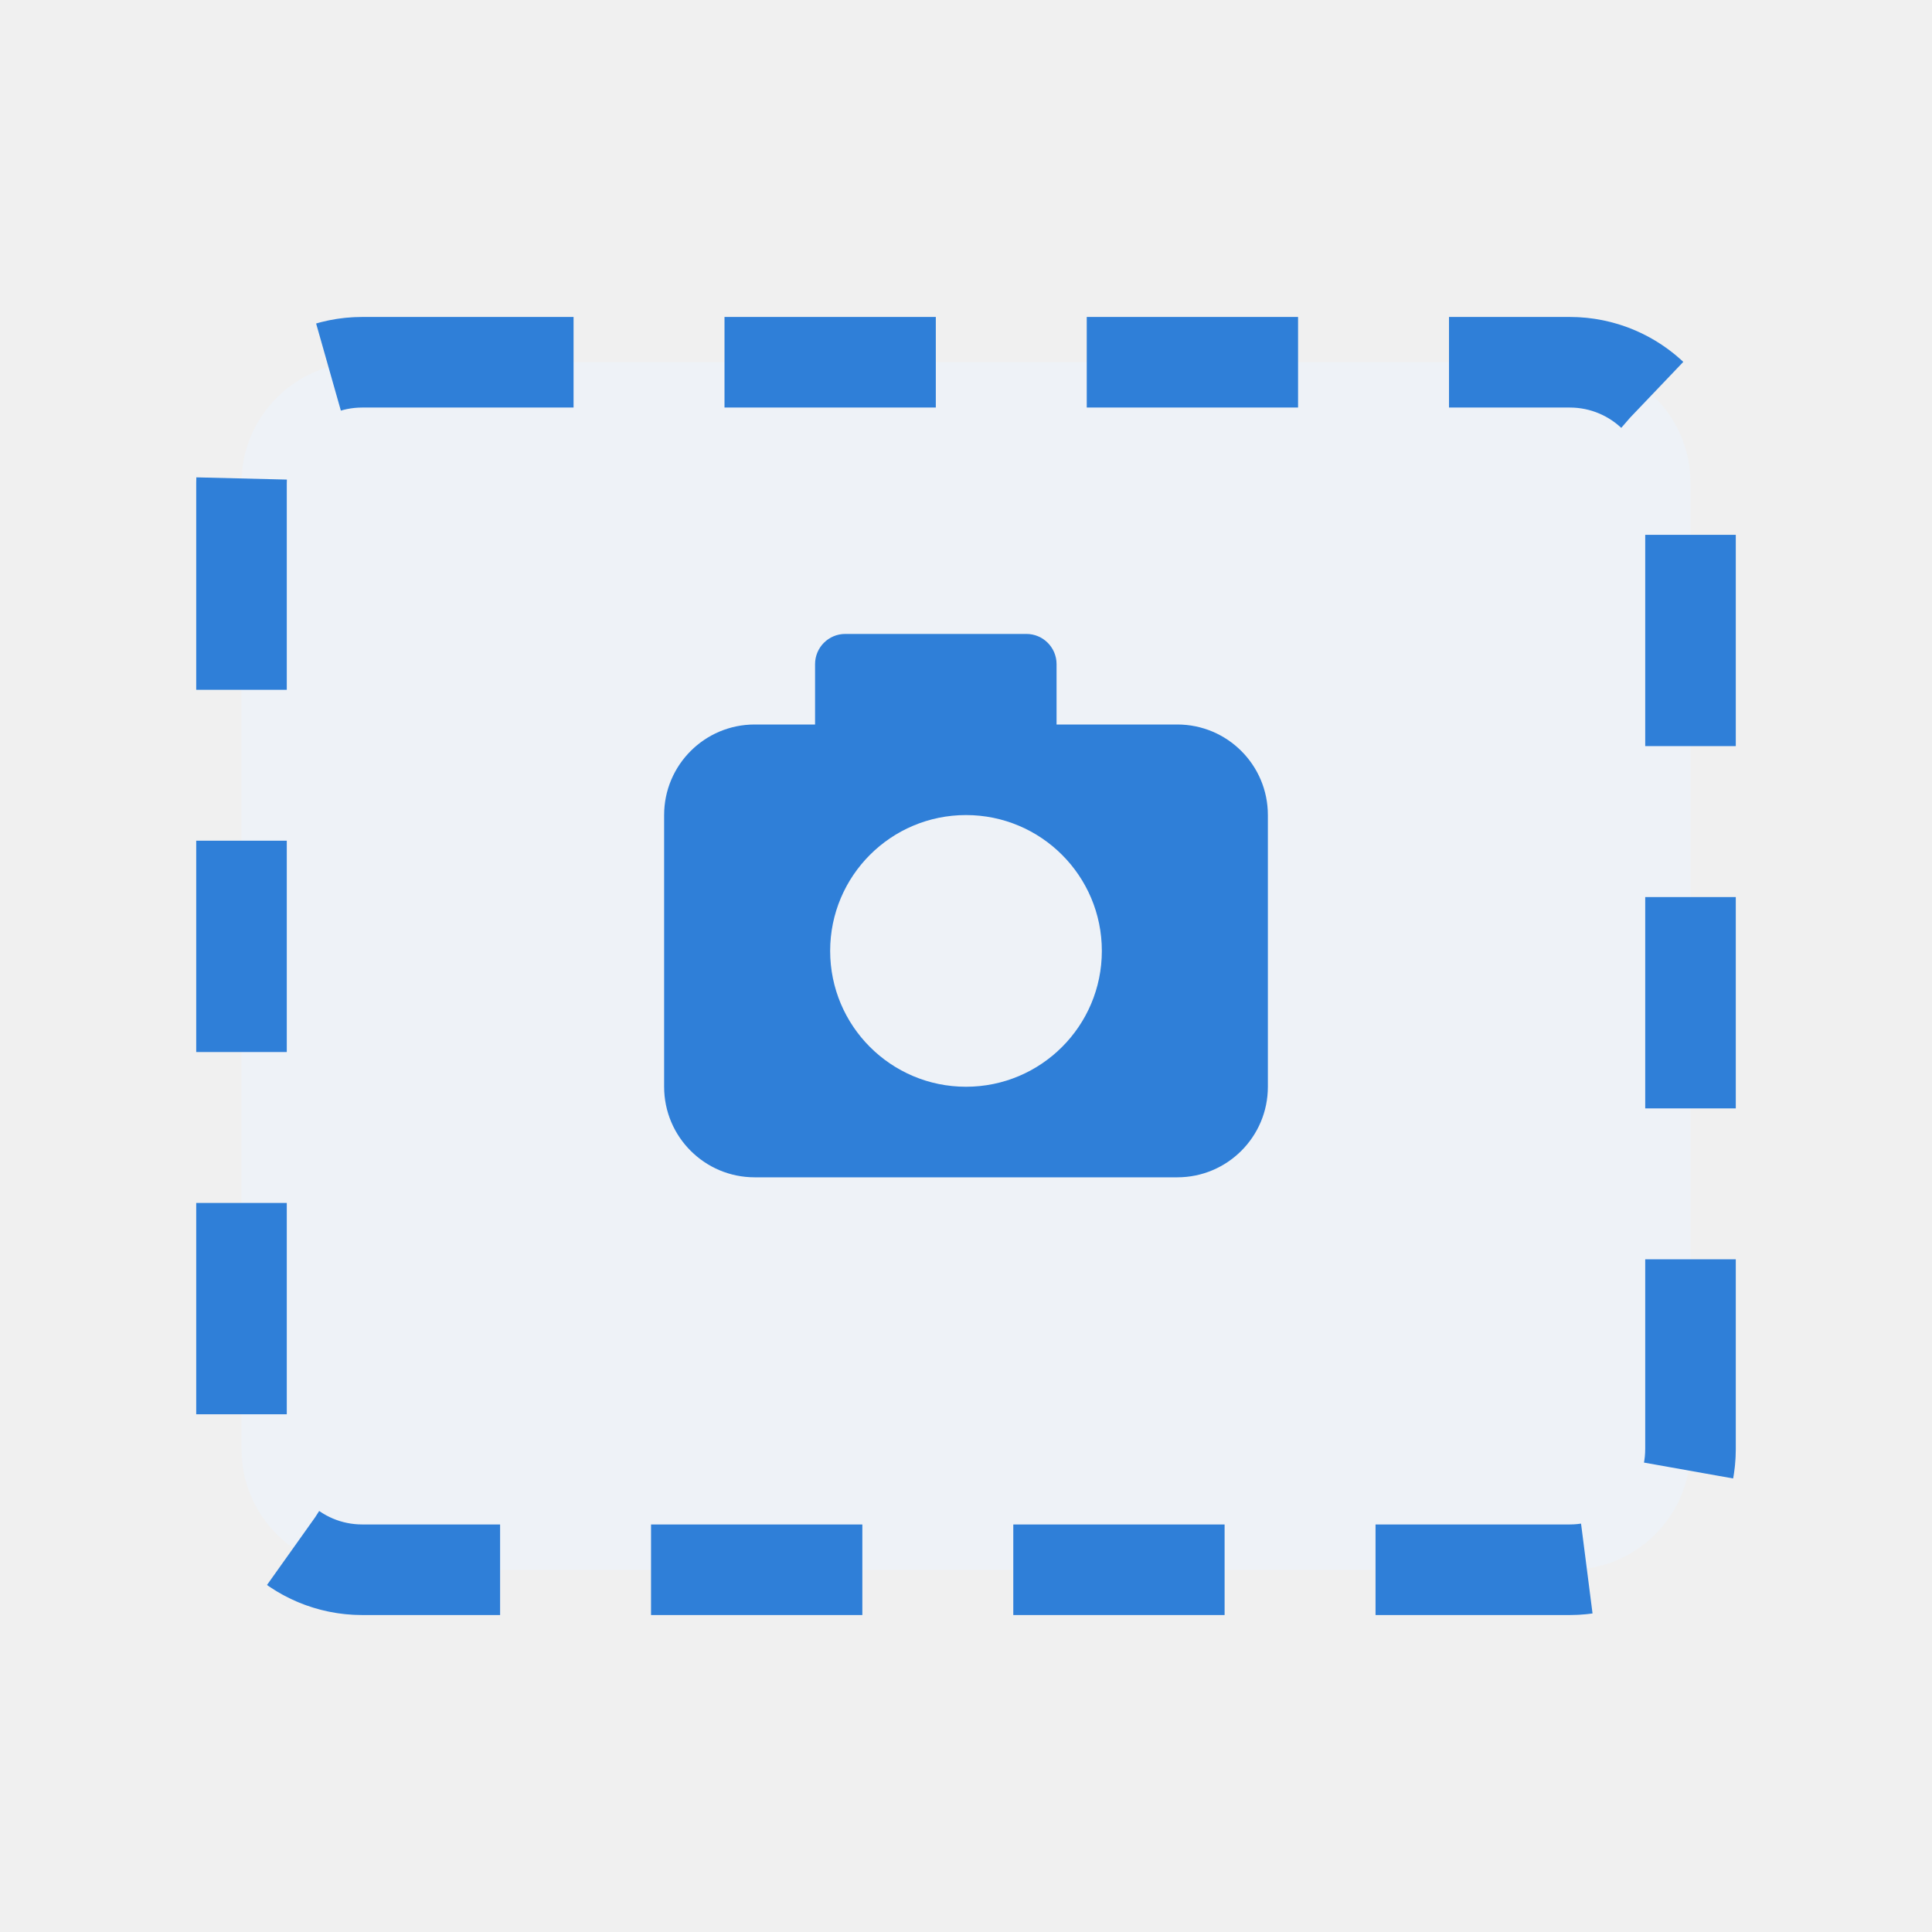
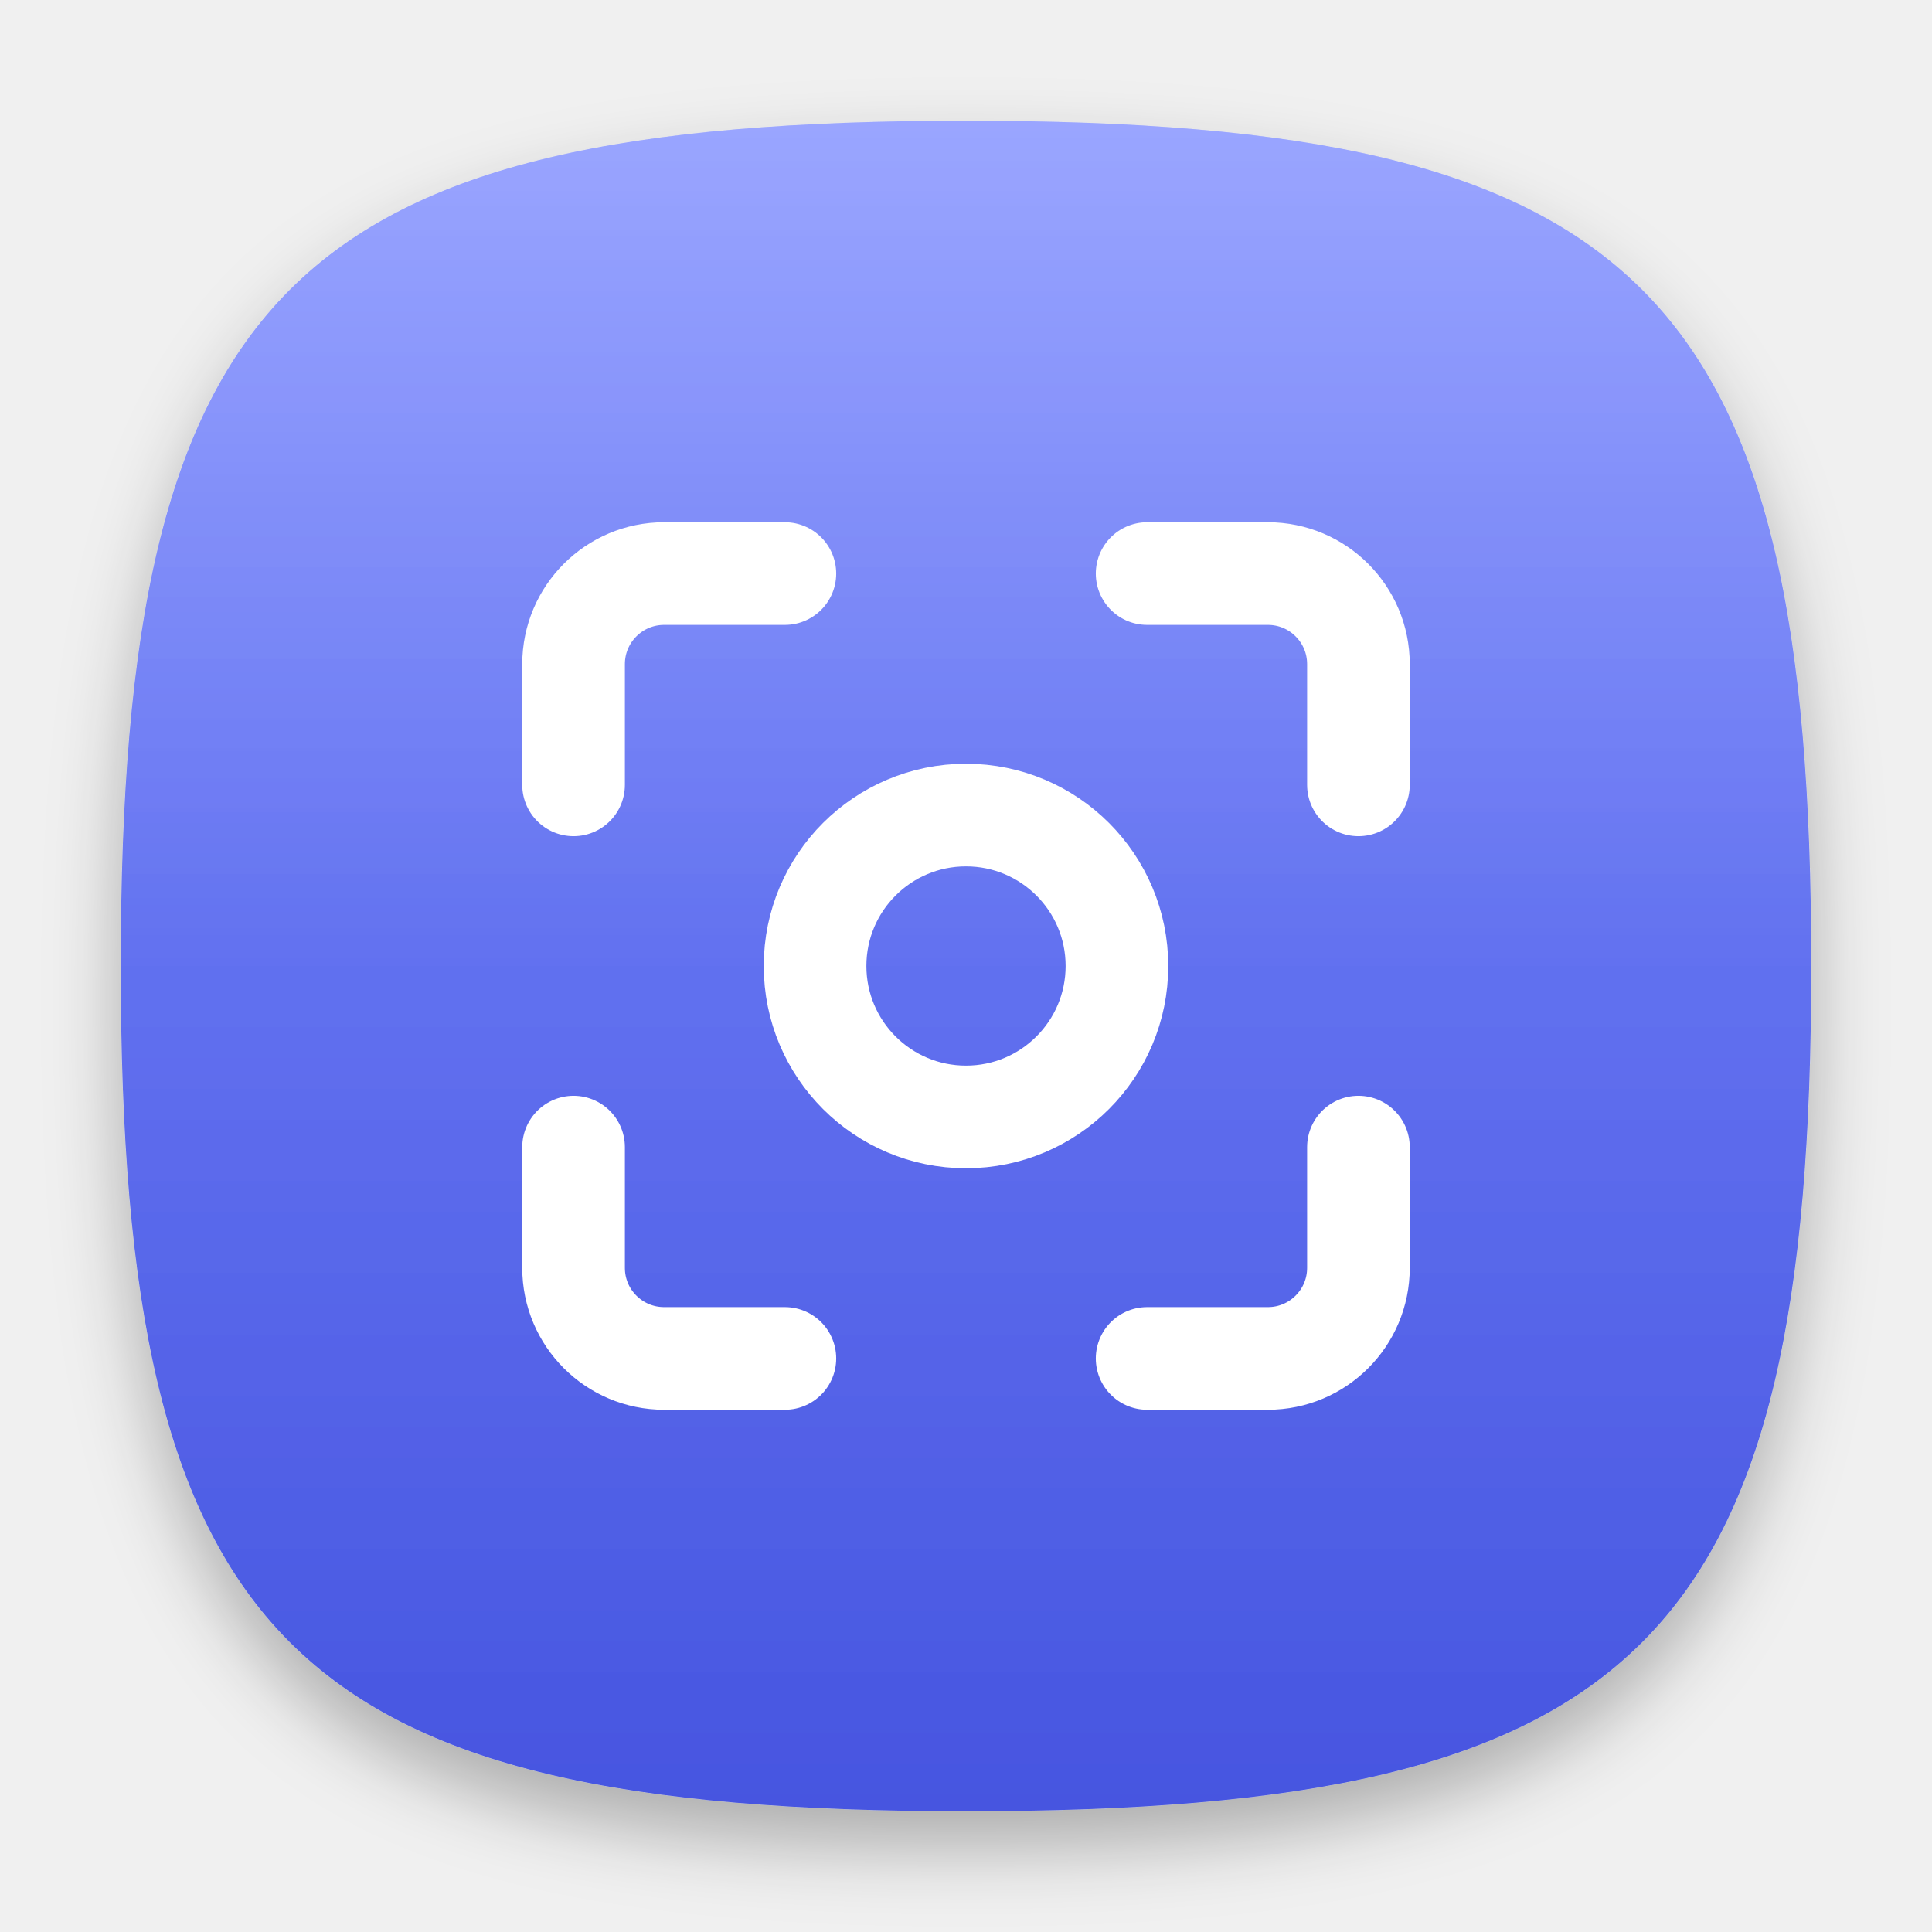
<svg xmlns="http://www.w3.org/2000/svg" width="64" height="64" viewBox="0 0 64 64">
-   <defs />
-   <rect x="8" y="12" width="48" height="40" rx="4" fill="#eef2f7" stroke="#2f7fd8" stroke-width="3" stroke-dasharray="7 5" />
-   <rect x="22" y="24" width="20" height="15" rx="3" fill="#2f7fd8" />
-   <circle cx="32" cy="31.5" r="4.5" fill="#eef2f7" />
-   <rect x="27" y="21" width="8" height="4" rx="1" fill="#2f7fd8" />
+   <defs>
+     <linearGradient id="t" x1="0" y1="0" x2="0" y2="1">
+       <stop offset="0" stop-color="#7d8cff" />
+       <stop offset="1" stop-color="#4655e0" />
+     </linearGradient>
+     <linearGradient id="hl" x1="0" y1="0" x2="0" y2="1">
+       <stop offset="0" stop-color="#fff" stop-opacity=".22" />
+       <stop offset=".5" stop-color="#fff" stop-opacity="0" />
+     </linearGradient>
+     <filter id="sh" x="-20%" y="-20%" width="140%" height="140%">
+       <feDropShadow dx="0" dy="1.2" stdDeviation="1.2" flood-opacity=".28" />
+     </filter>
+   </defs>
+   <path d="M4 32C4 9.6 9.6 4 32 4s28 5.6 28 28-5.6 28-28 28S4 54.4 4 32z" fill="url(#t)" filter="url(#sh)" />
+   <path d="M4 32C4 9.6 9.6 4 32 4s28 5.6 28 28-5.6 28-28 28S4 54.4 4 32z" fill="url(#hl)" />
+   <g fill="none" stroke="#fff" stroke-width="3.4" stroke-linecap="round" stroke-linejoin="round">
+     <path d="M19 26v-4a3 3 0 0 1 3-3h4M38 19h4a3 3 0 0 1 3 3v4M45 38v4a3 3 0 0 1-3 3h-4M26 45h-4a3 3 0 0 1-3-3v-4" />
+     <circle cx="32" cy="32" r="5" />
+   </g>
</svg>
